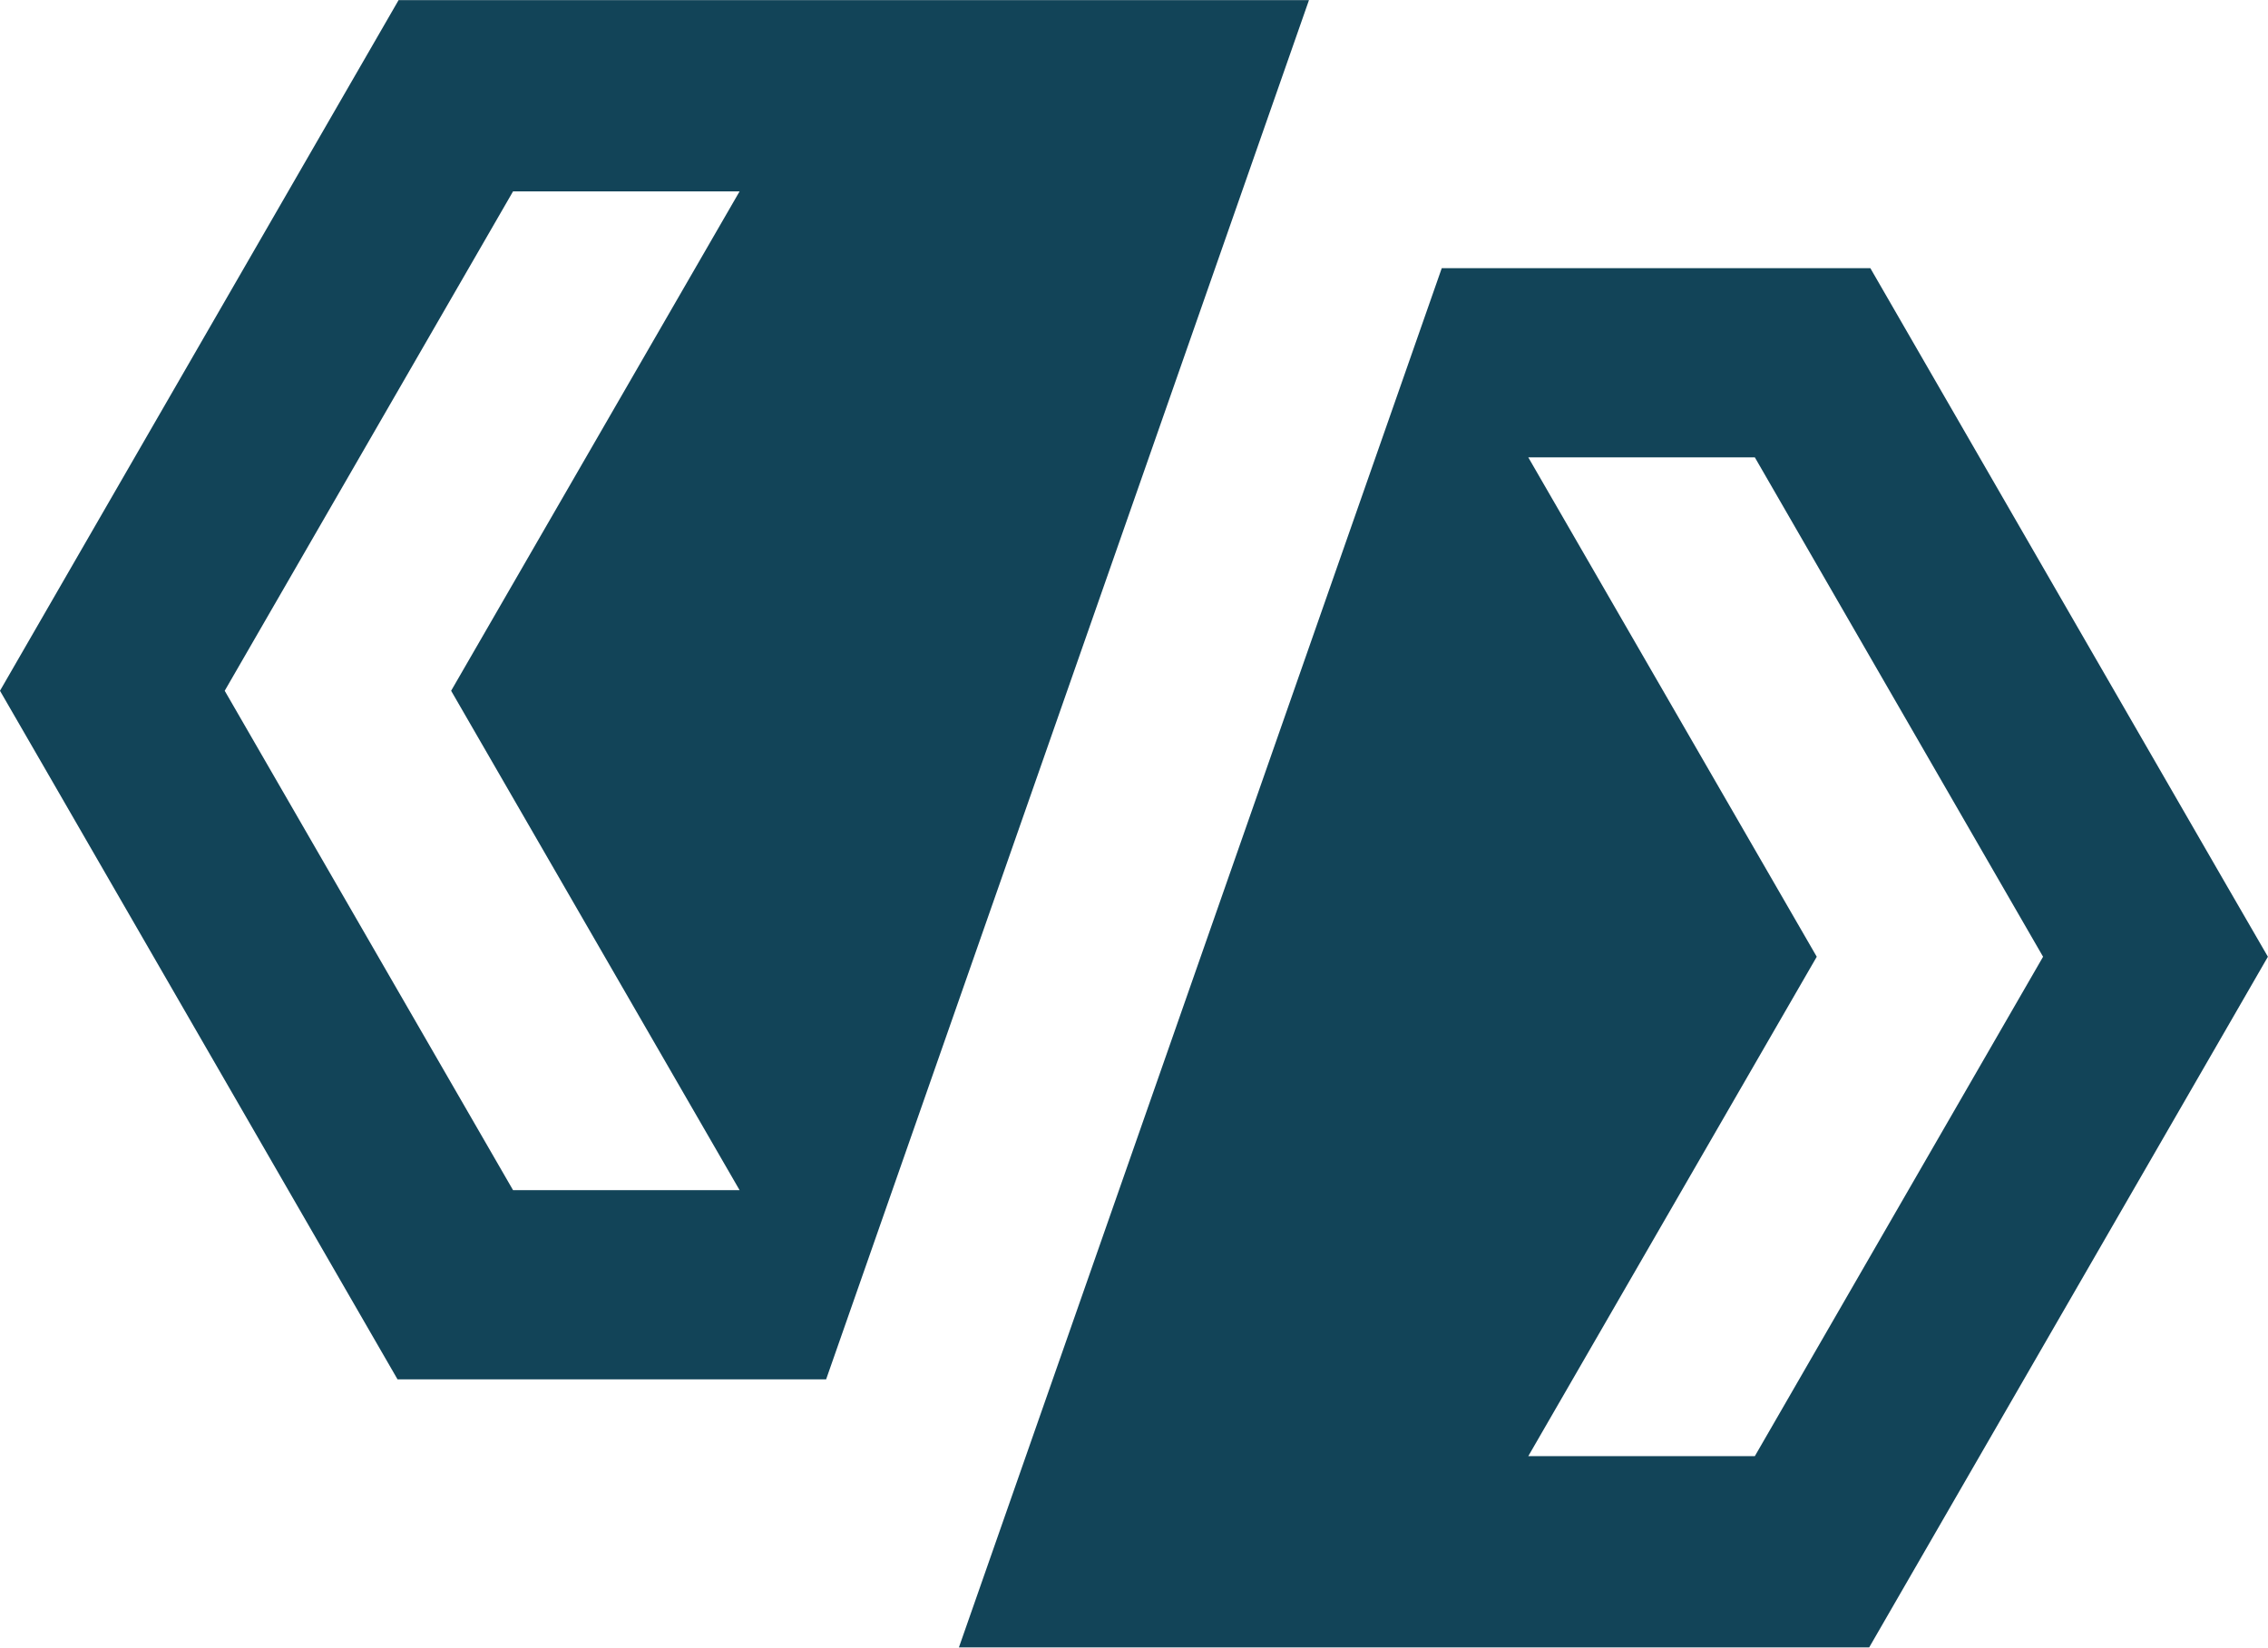
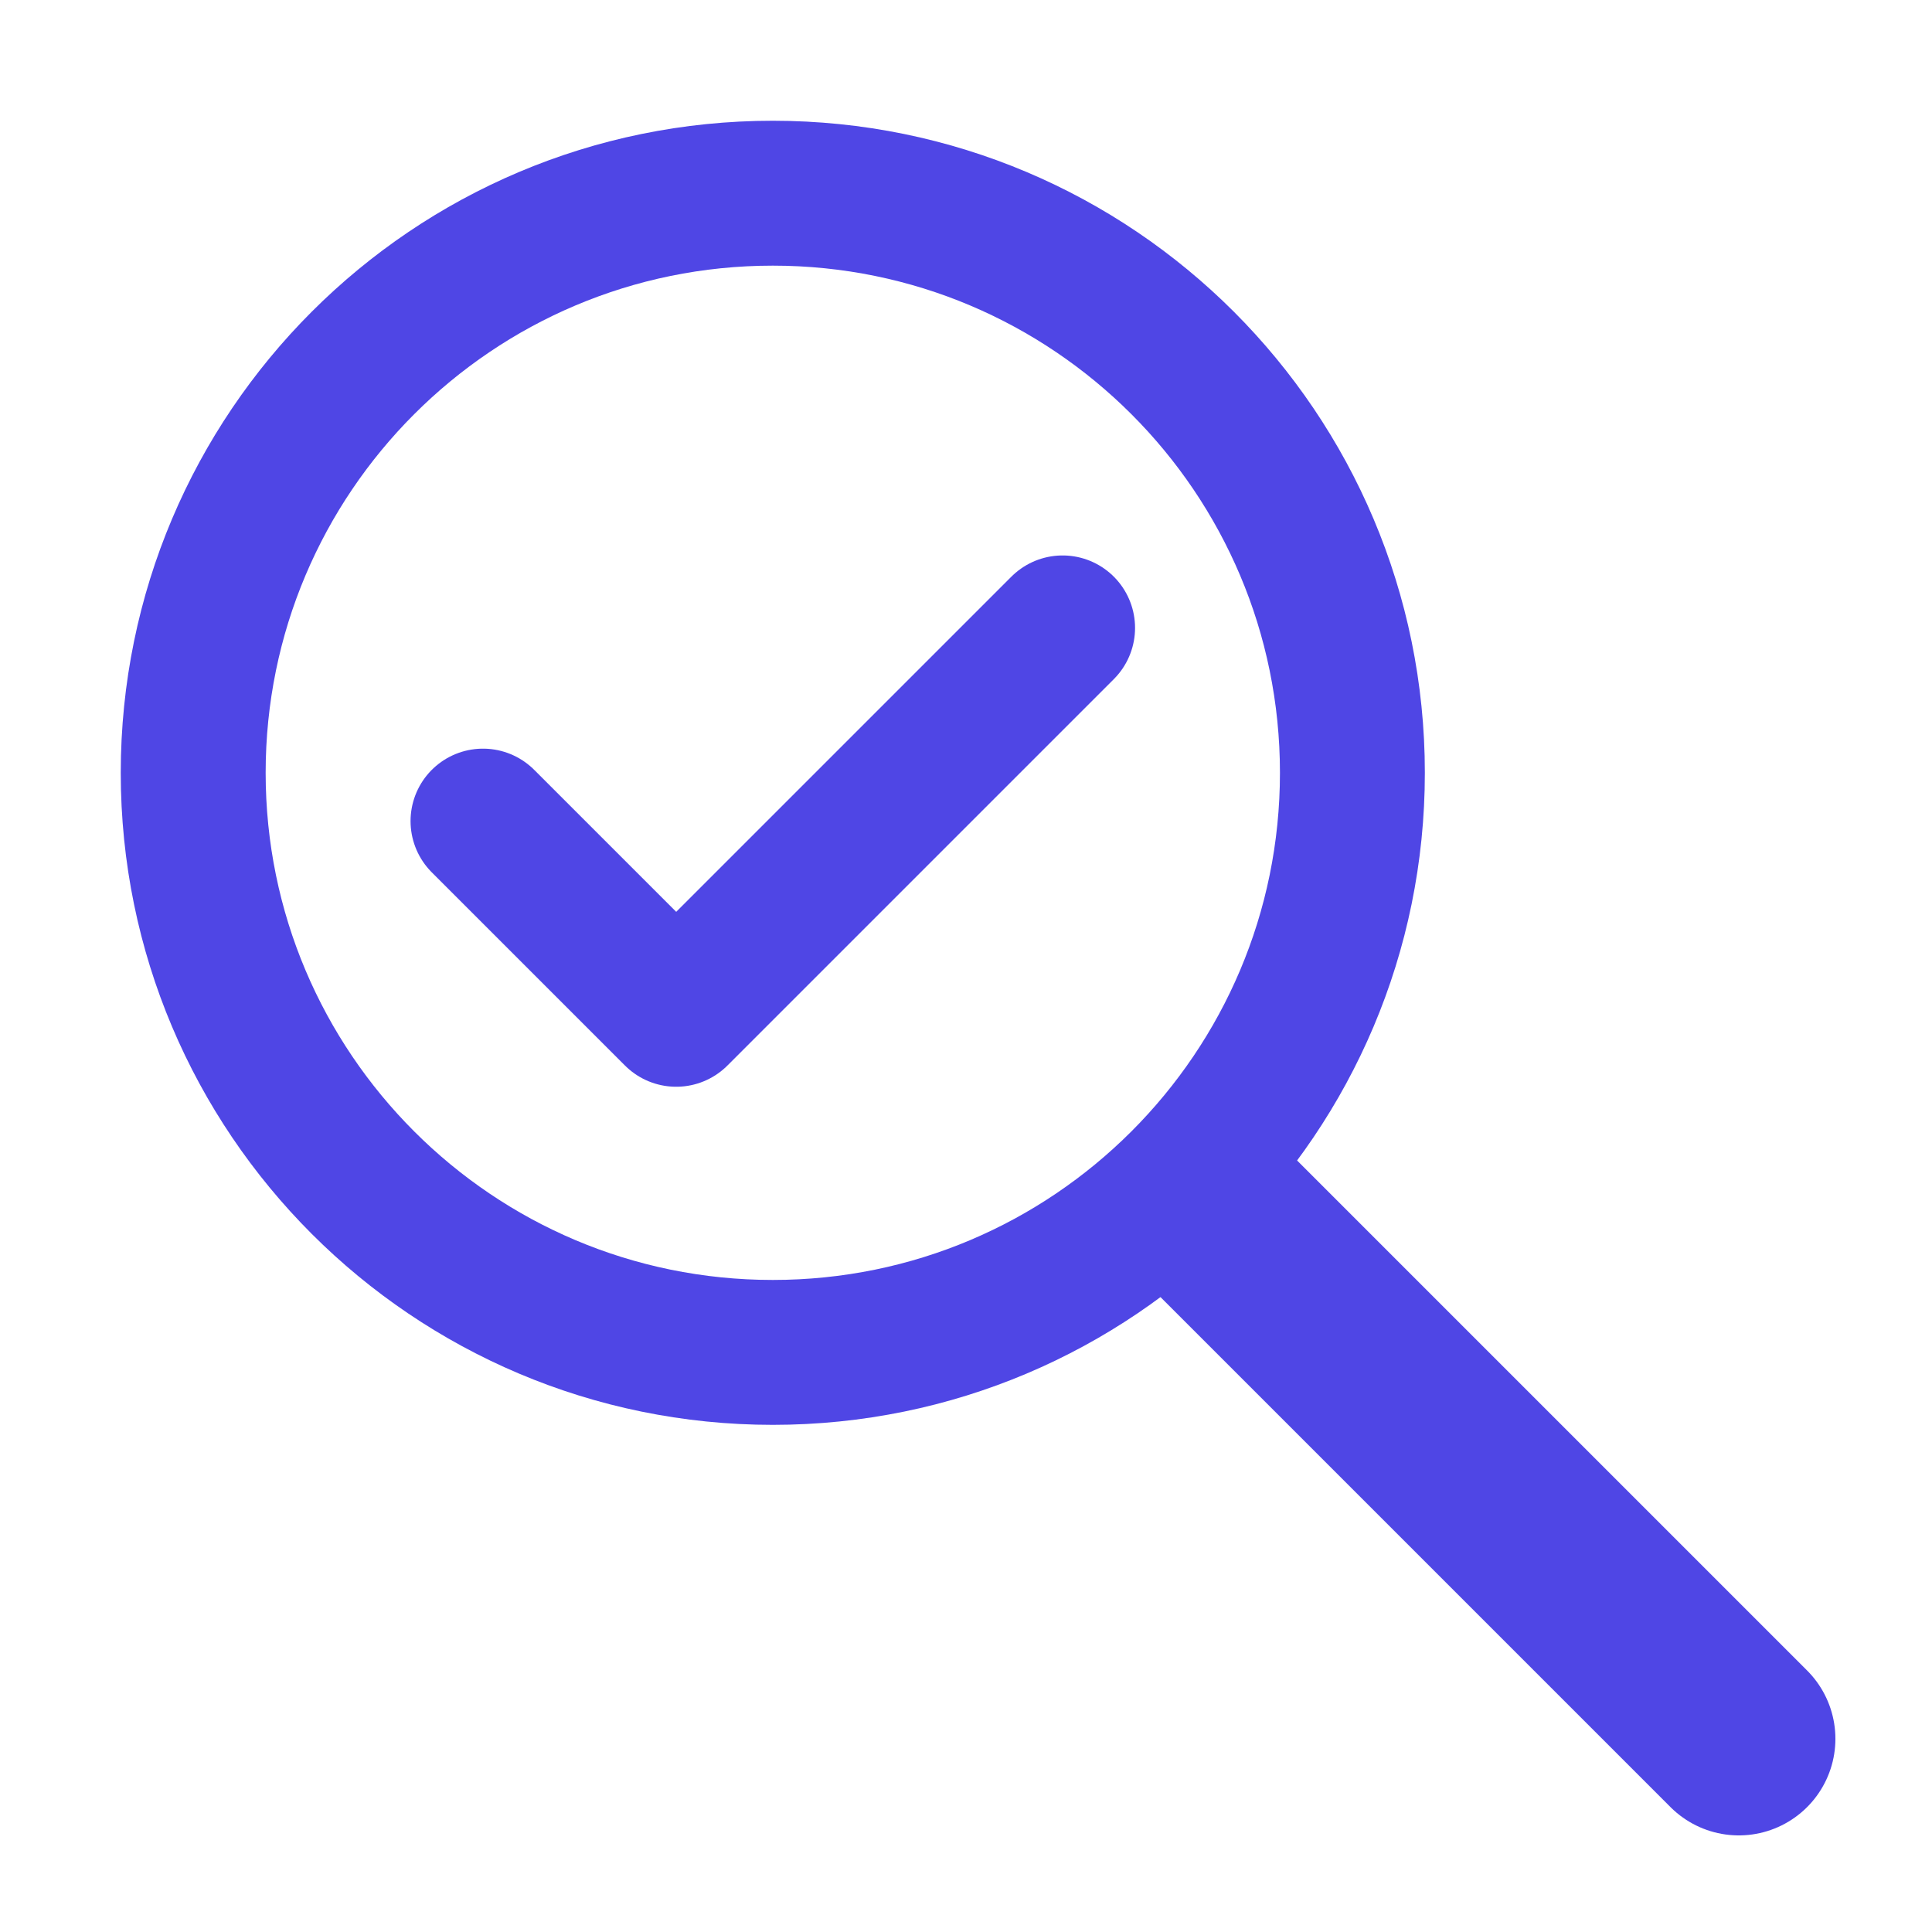
- <svg xmlns="http://www.w3.org/2000/svg" viewBox="0 0 2159.56 1568.96" fill="#124458">
-   <g transform="translate(-101.76 -135.84)">
-     <g transform="translate(-169.65 163.8)">
-       <path transform="matrix(.13333 0 0 -.13333 0 5333.3)" d="m7317.4 31709h-1617.8l-2059.2 3567.1 2059.2 3567.2h1617.8l-2060-3567.2zm-2435.3 8500.5-2555.9-4429.4-290.7-504 290.7-503.2 2548.5-4415.6h3060.7l1331.3 3803.3 2117 6048.9h-6501.6">
-       </path>
-       <path transform="matrix(.13333 0 0 -.13333 0 5333.3)" d="m14568 29809h-1617.9l2060 3567.2-2060 3567.1h1617.9l2058.4-3567.1zm3373.3 4069.6-2548.5 4416.4h-3060.7l-1331.3-3803.3-2117-6048.9h6500.9l2556.6 4429.4 290.7 504-290.7 502.4">
-       </path>
-     </g>
-   </g>
+ <svg xmlns="http://www.w3.org/2000/svg" viewBox="0 0 40 40" fill="none">
+   <circle cx="16" cy="16" r="12" stroke="#4f46e5" stroke-width="3" fill="none" />
+   <line x1="25" y1="25" x2="36" y2="36" stroke="#4f46e5" stroke-width="4" stroke-linecap="round" />
+   <path d="M10 17l4 4 8-8" stroke="#4f46e5" stroke-width="3" stroke-linecap="round" stroke-linejoin="round" fill="none" />
</svg>
